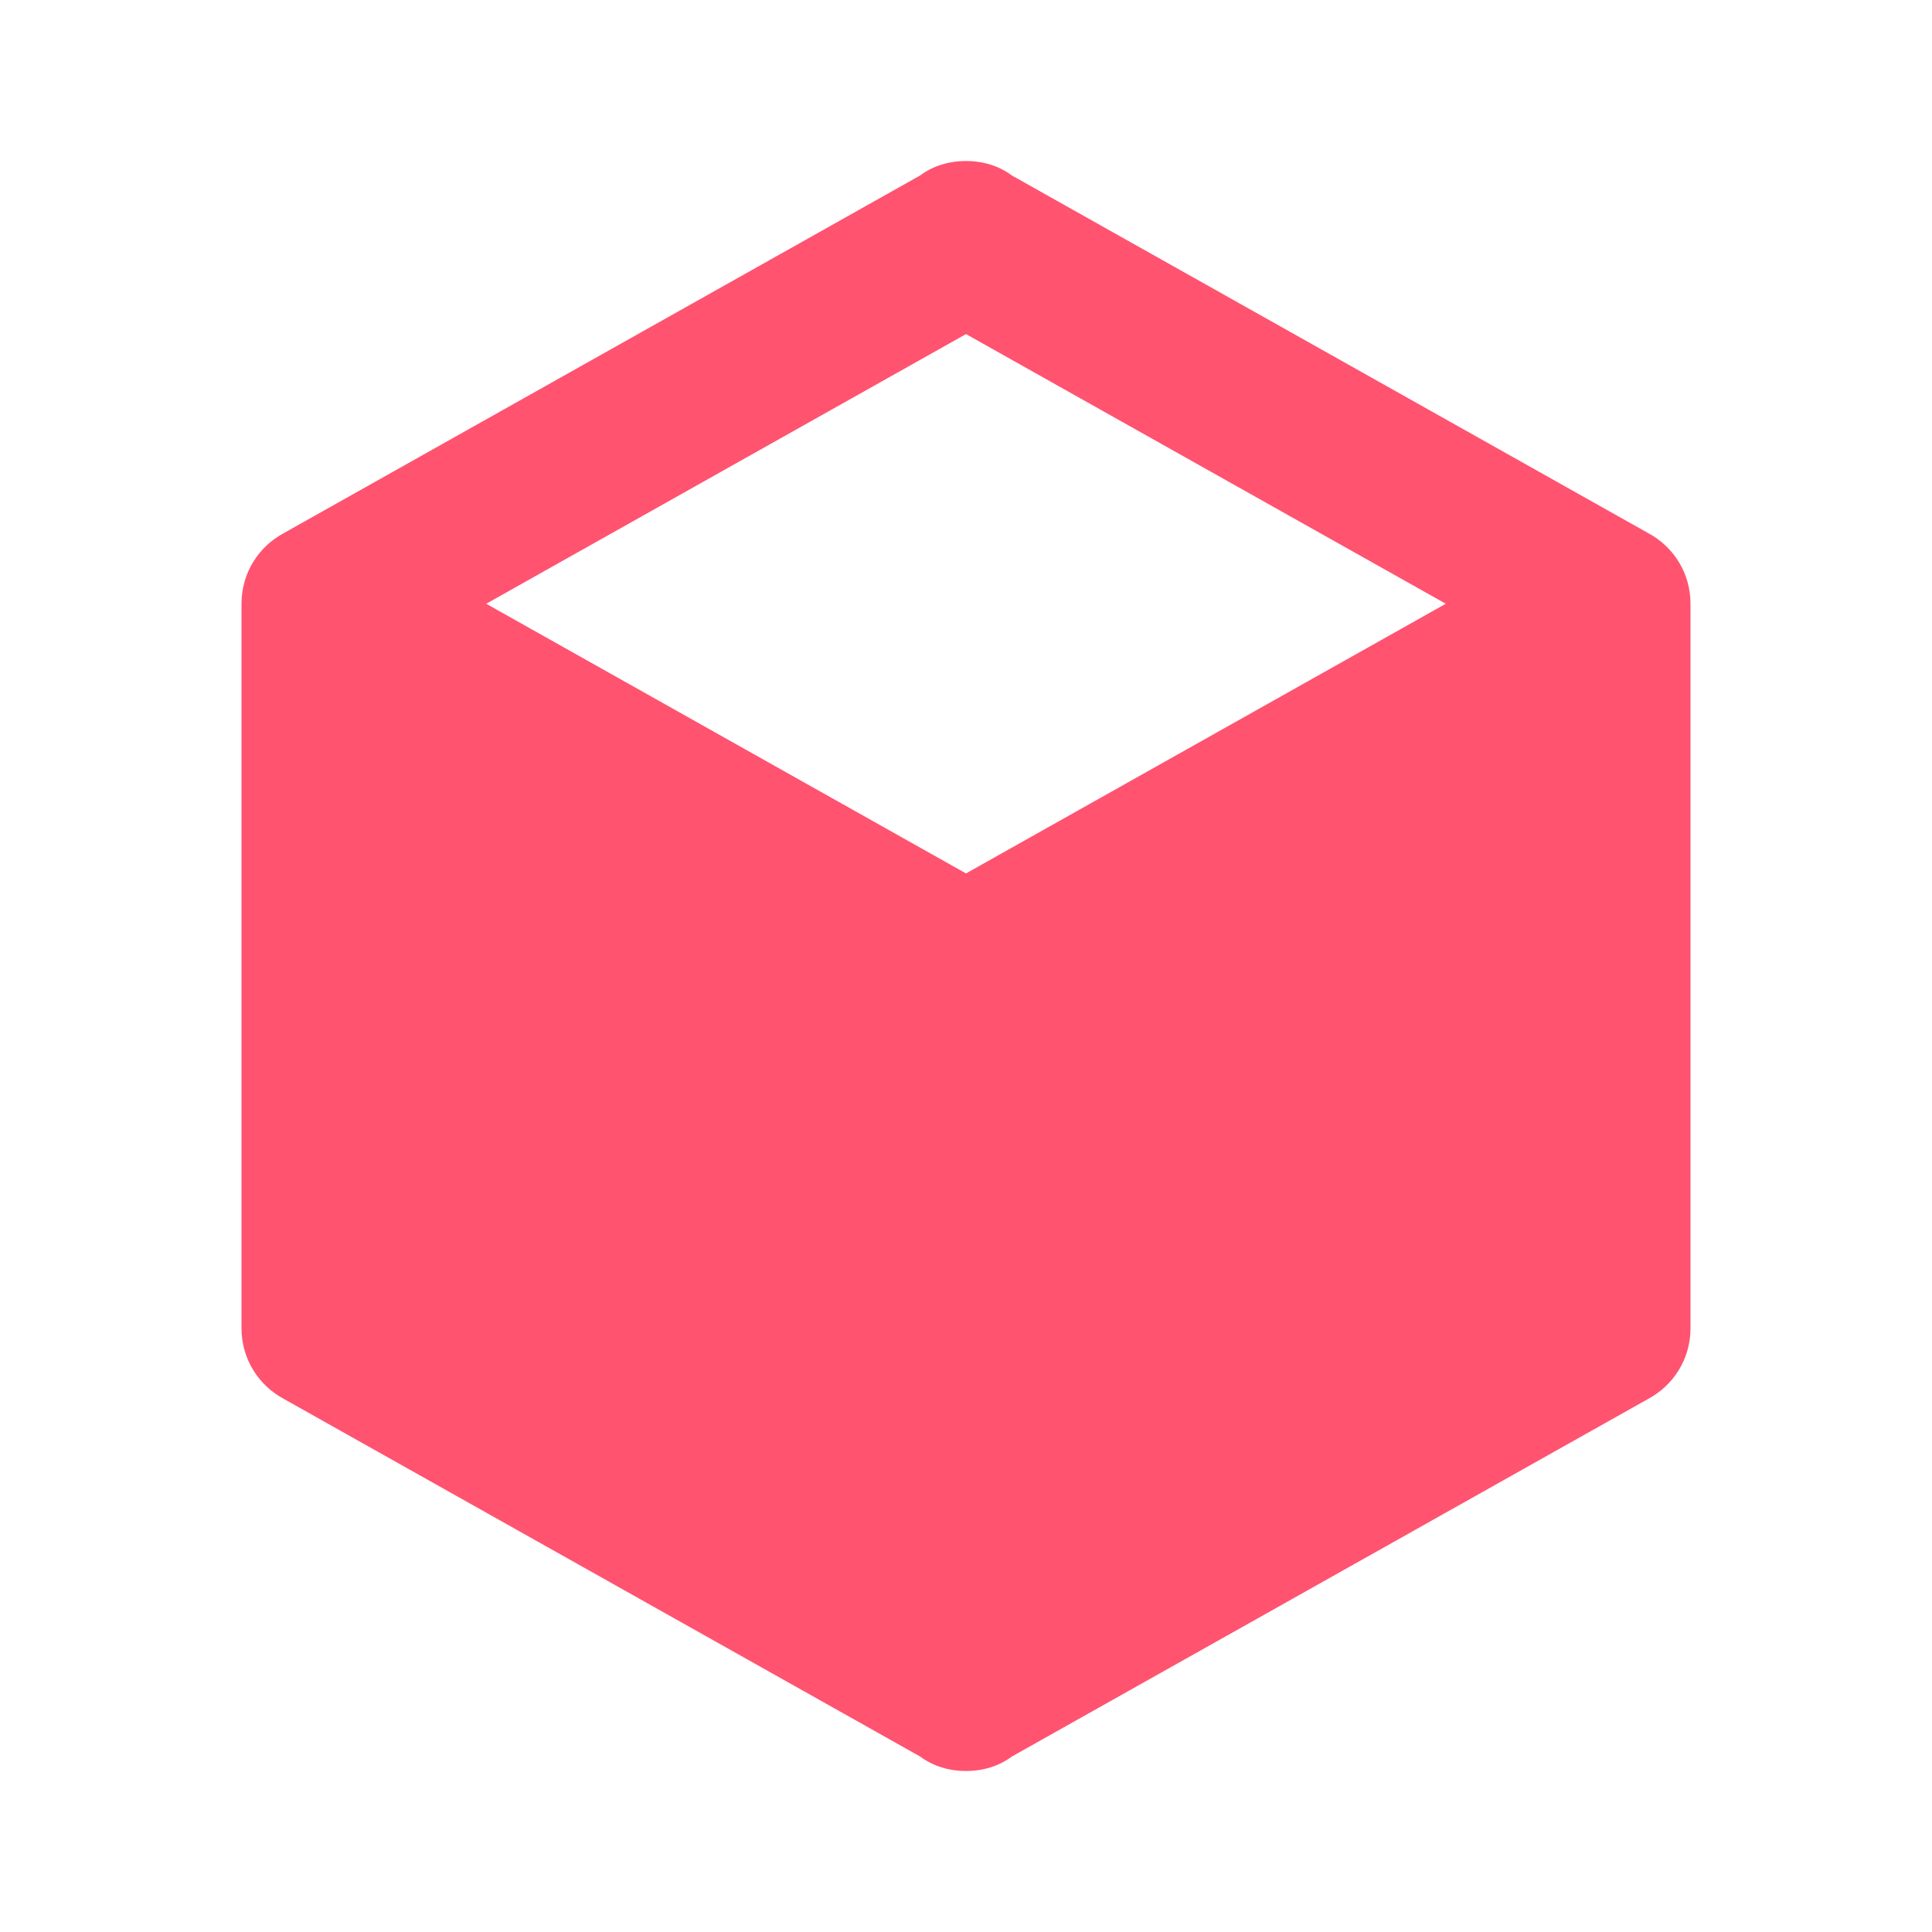
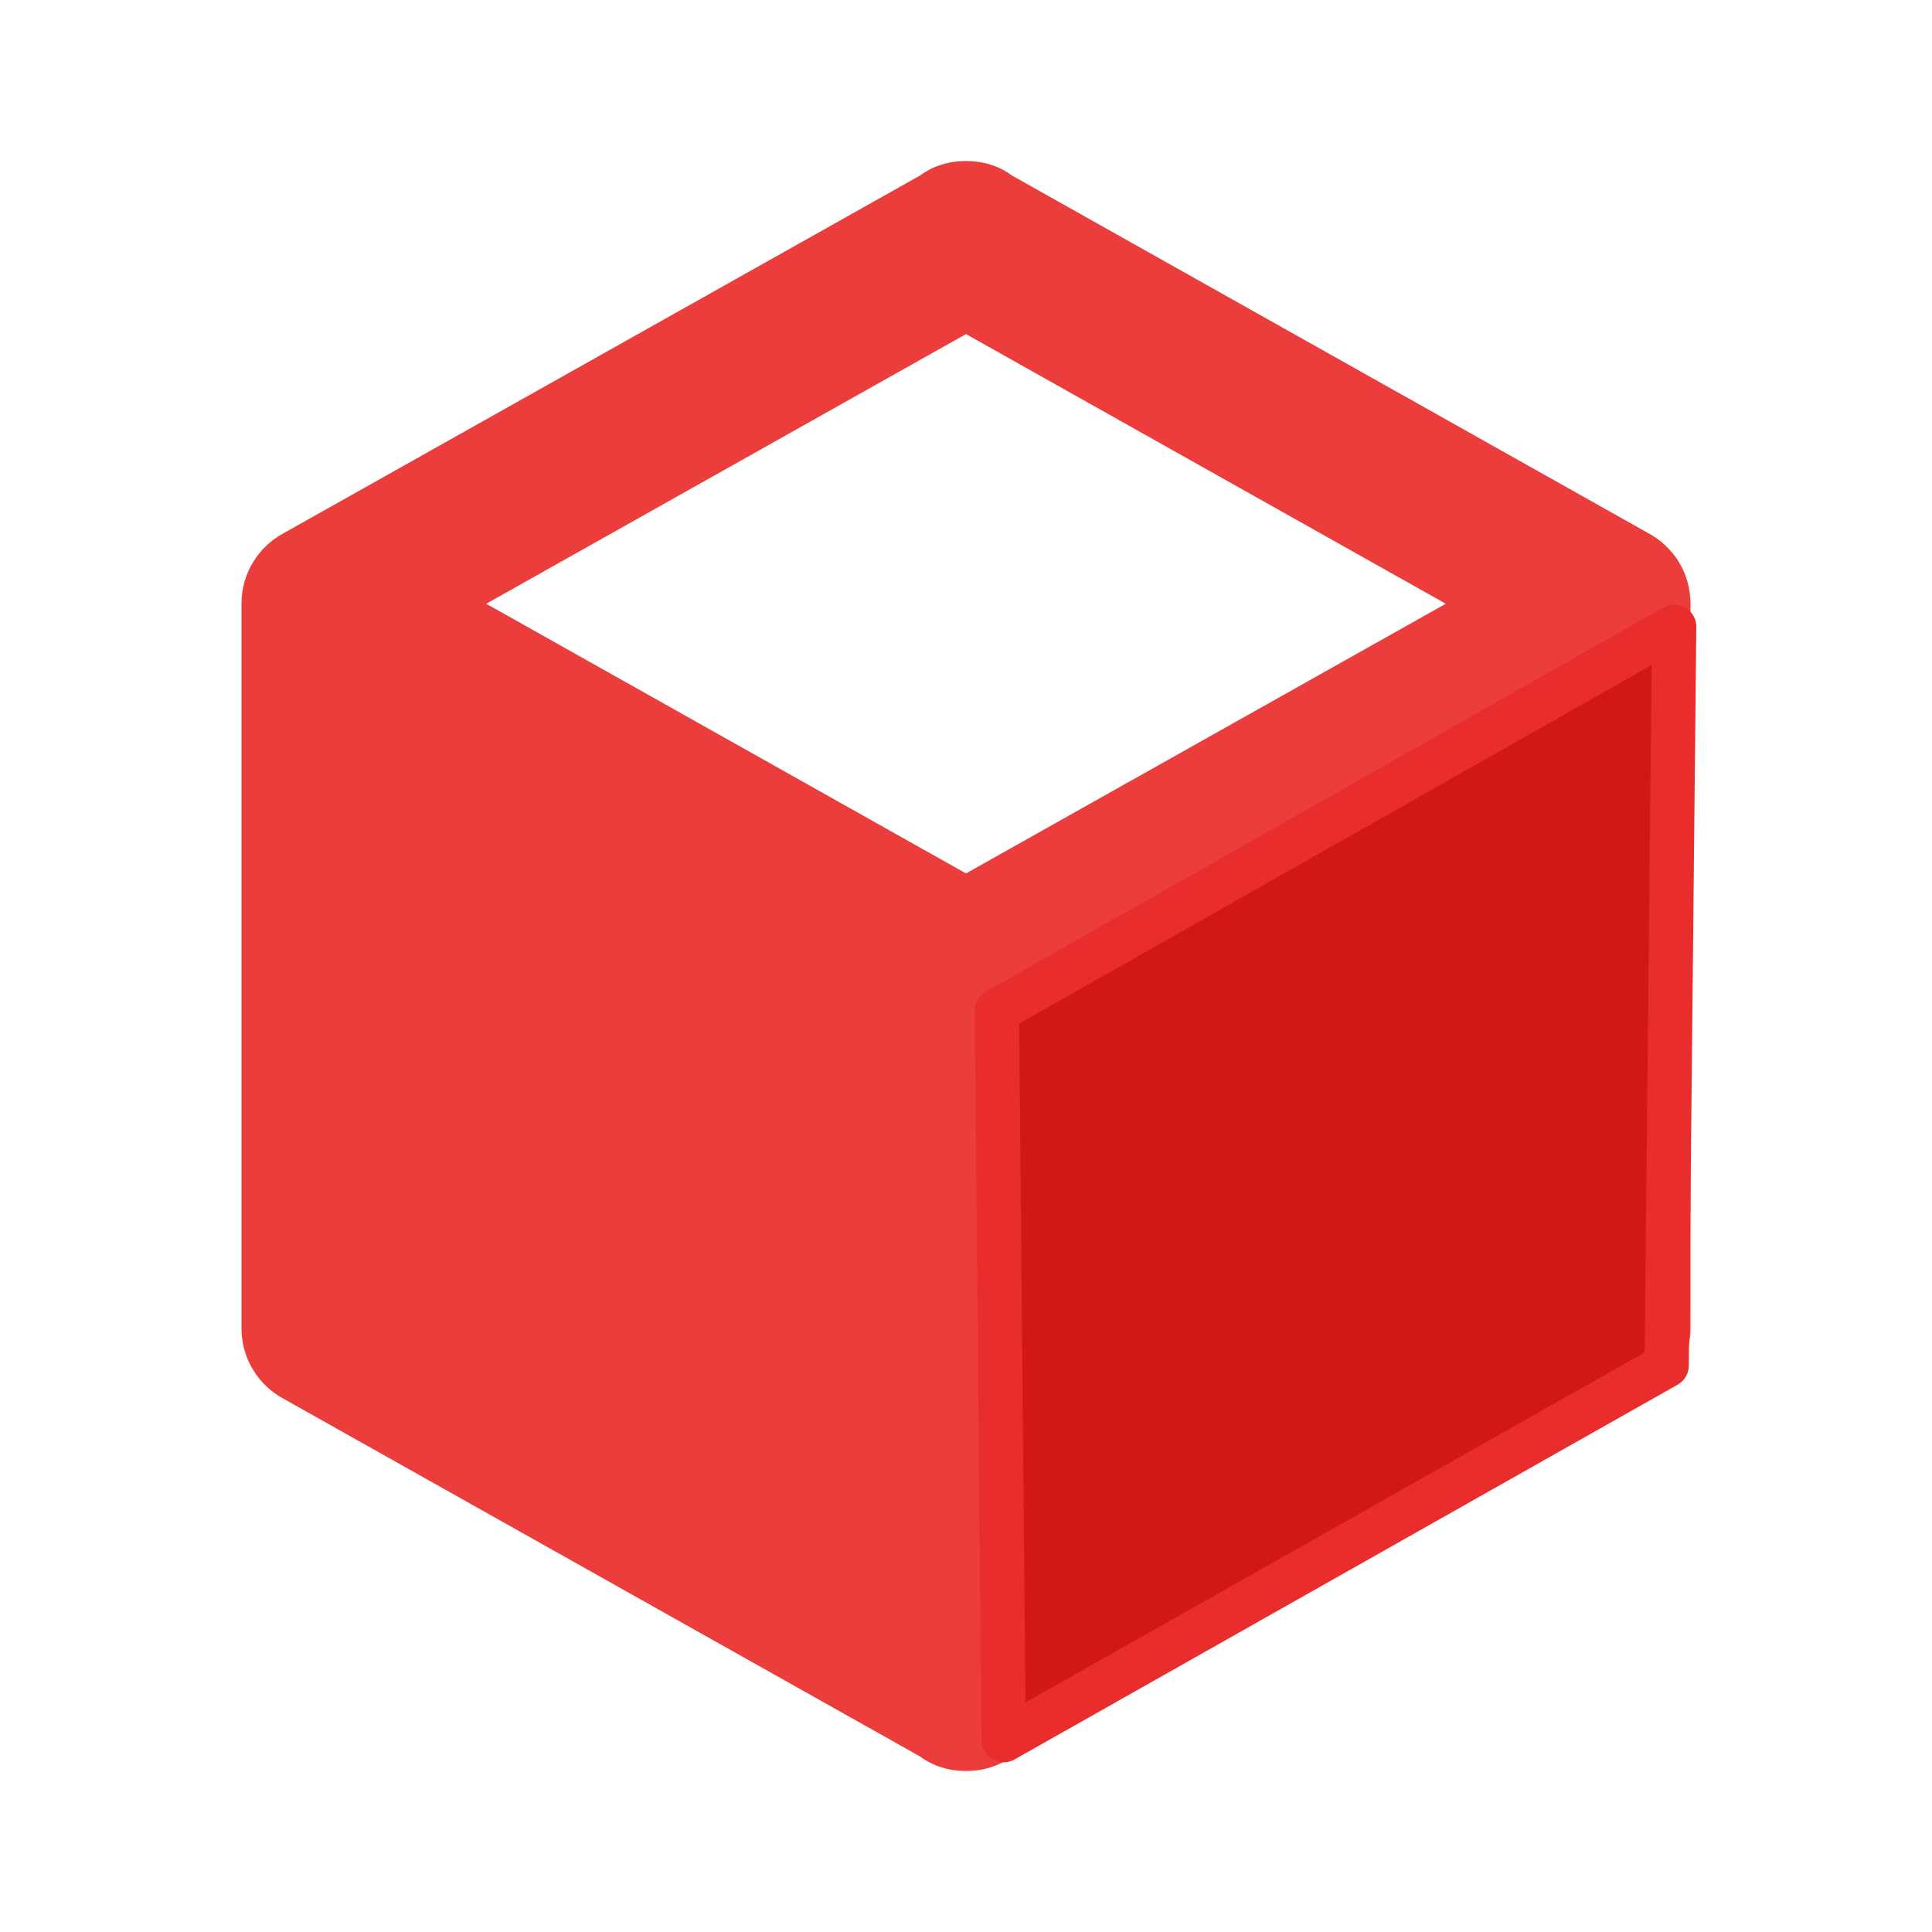
- <svg xmlns="http://www.w3.org/2000/svg" version="1.1" width="16px" height="16px" viewBox="0 0 24 24" fill="#ff5370">
-   <path d="M21,16.5C21,16.88 20.79,17.21 20.47,17.38L12.57,21.82C12.41,21.94 12.21,22 12,22C11.79,22 11.59,21.94 11.43,21.82L3.53,17.38C3.21,17.21 3,16.88 3,16.5V7.5C3,7.12 3.21,6.79 3.53,6.62L11.43,2.18C11.59,2.06 11.79,2 12,2C12.21,2 12.41,2.06 12.57,2.18L20.47,6.62C20.79,6.79 21,7.12 21,7.5V16.5M12,4.15L6.04,7.5L12,10.85L17.96,7.5L12,4.15Z" />
+ <svg xmlns="http://www.w3.org/2000/svg" version="1.1" width="16px" height="16px" viewBox="0 0 24 24" fill="#EA3D3C" id="svg4">
+   <defs id="defs8" />
+   <path d="M21,16.5C21,16.88 20.79,17.21 20.47,17.38L12.57,21.82C12.41,21.94 12.21,22 12,22C11.79,22 11.59,21.94 11.43,21.82L3.53,17.38C3.21,17.21 3,16.88 3,16.5V7.5C3,7.12 3.21,6.79 3.53,6.62L11.43,2.18C11.59,2.06 11.79,2 12,2C12.21,2 12.41,2.06 12.57,2.18L20.47,6.62C20.79,6.79 21,7.12 21,7.5V16.5M12,4.15L6.04,7.5L12,10.85L17.96,7.5L12,4.15Z" id="path2" />
+   <path themedFill="true" style="fill:#d11817;fill-opacity:1;stroke:#e82d2c;stroke-width:0.55;stroke-linecap:round;stroke-linejoin:round;stroke-miterlimit:4;stroke-dasharray:none;stroke-opacity:1" d="m 12.384,12.557 0.084,9.06 8.236,-4.655 0.093,-9.176 z" id="path6028" />
</svg>
